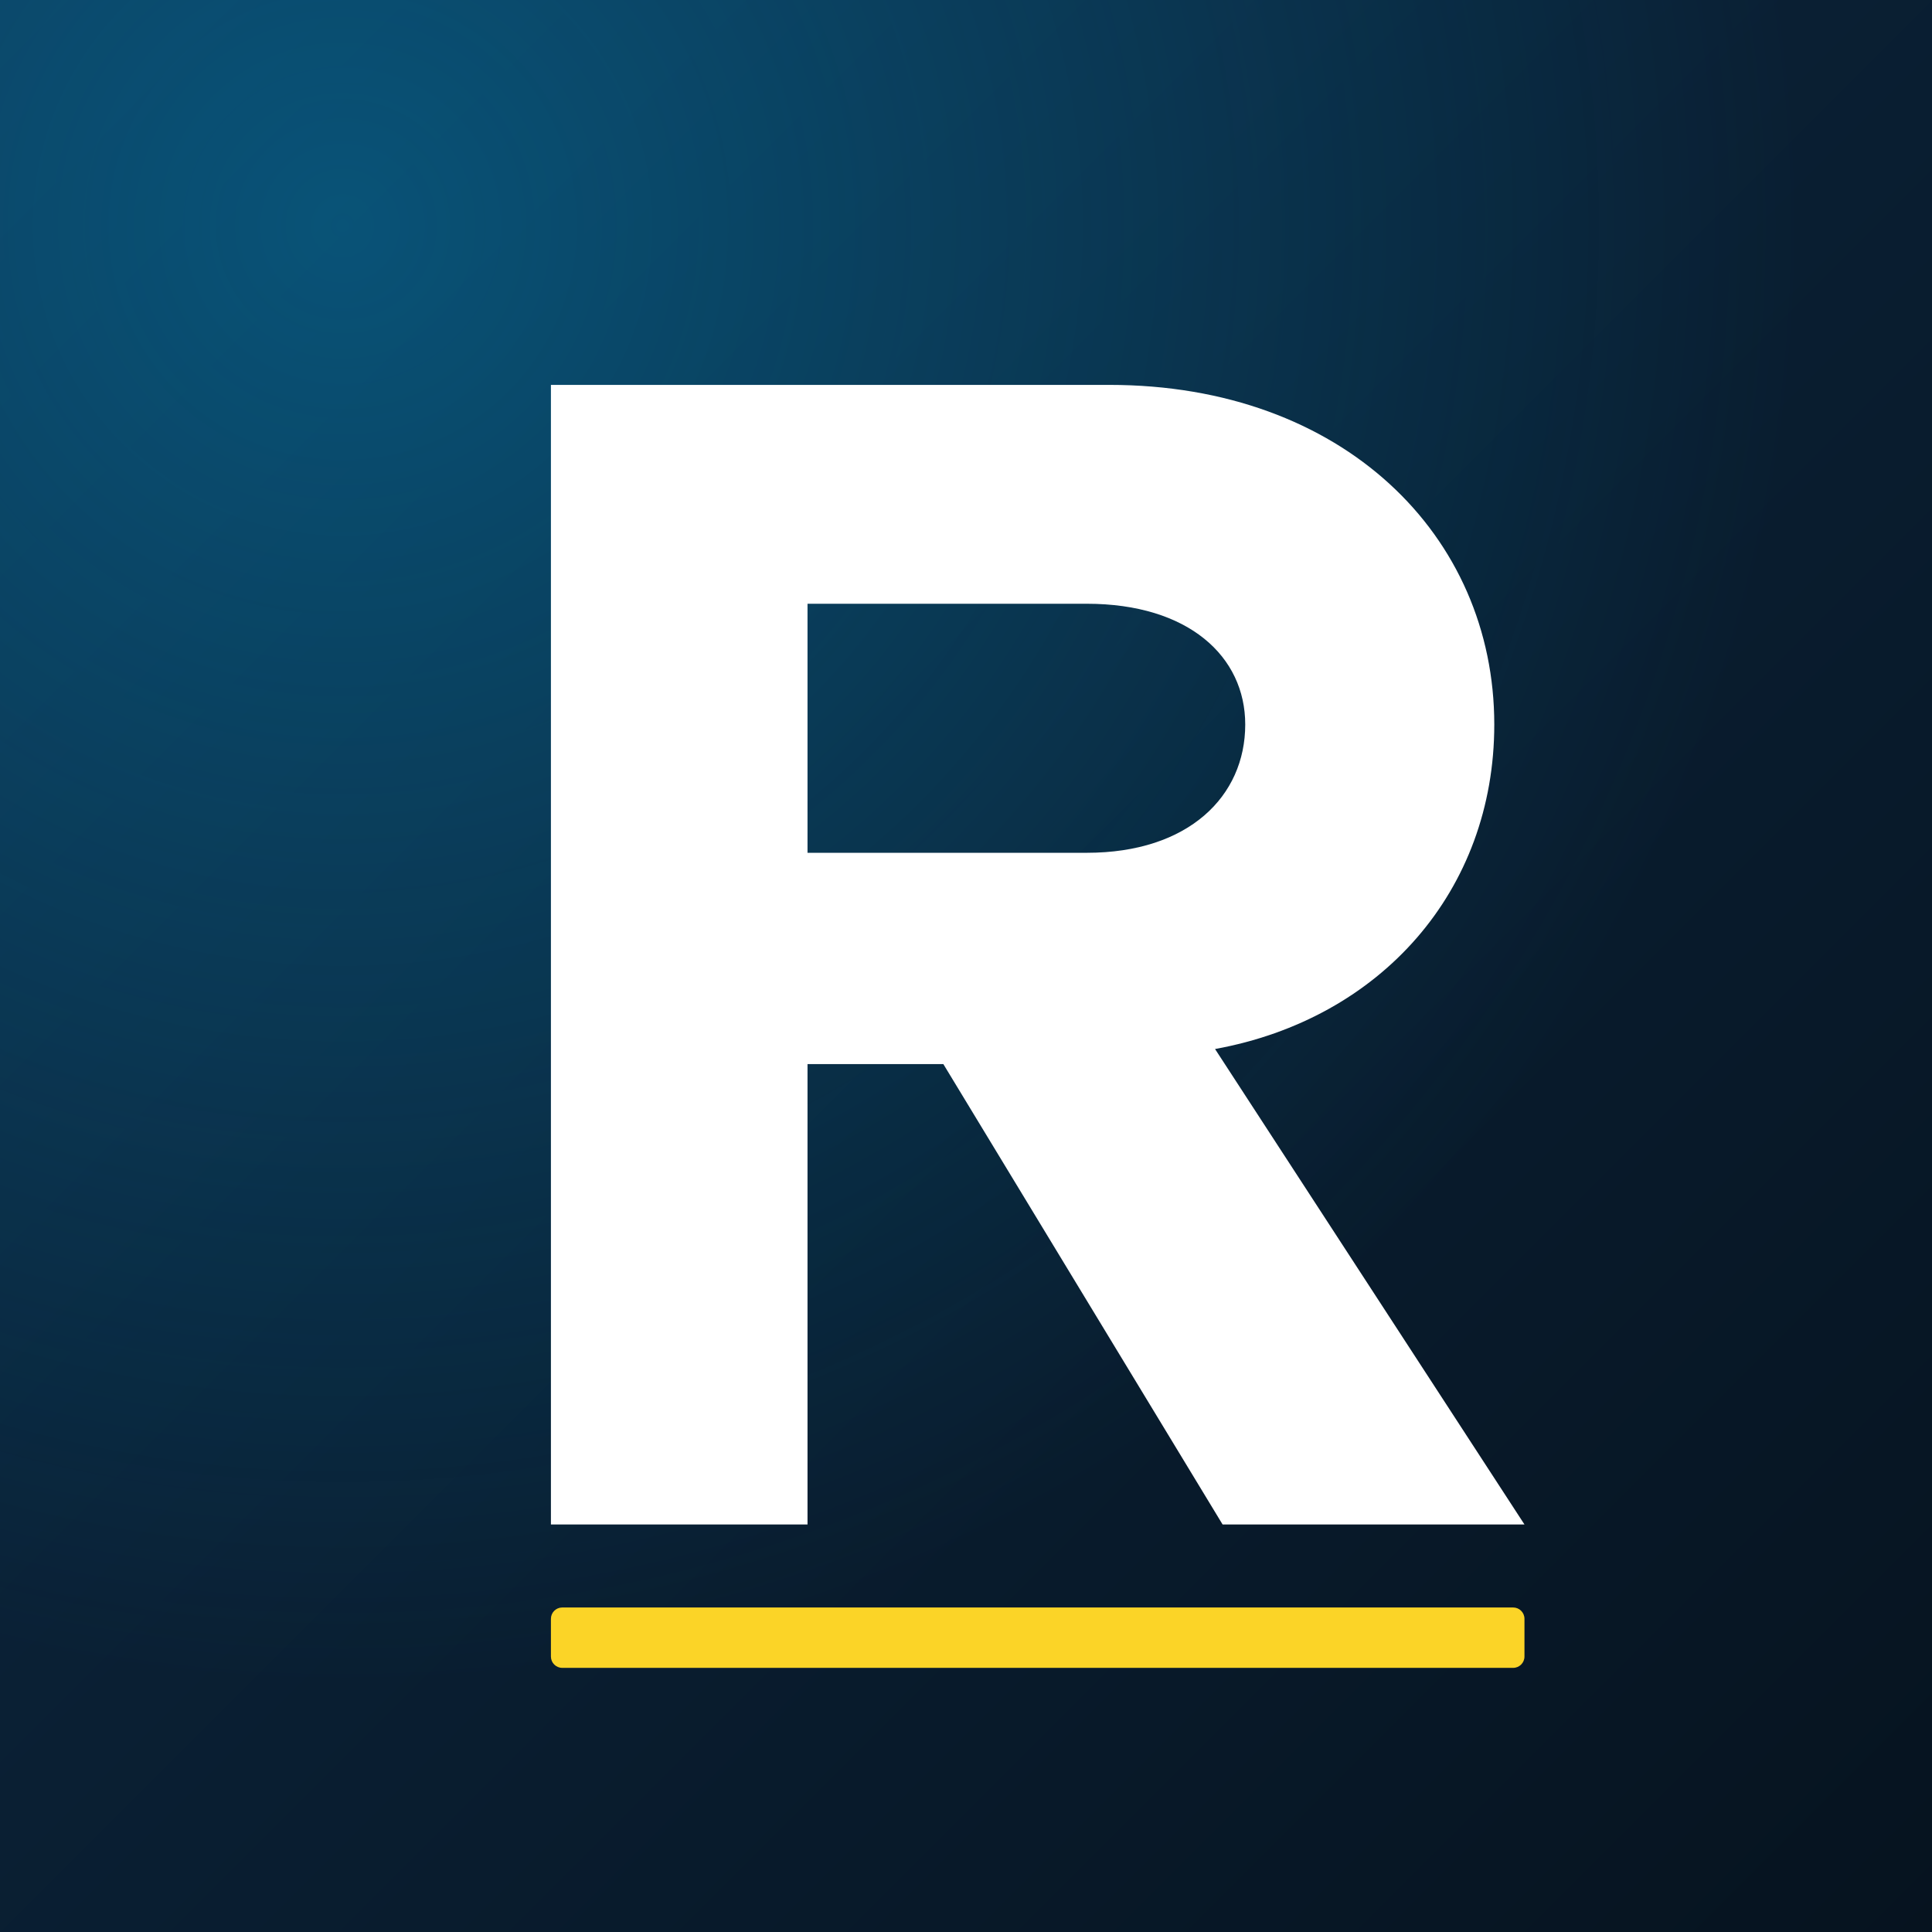
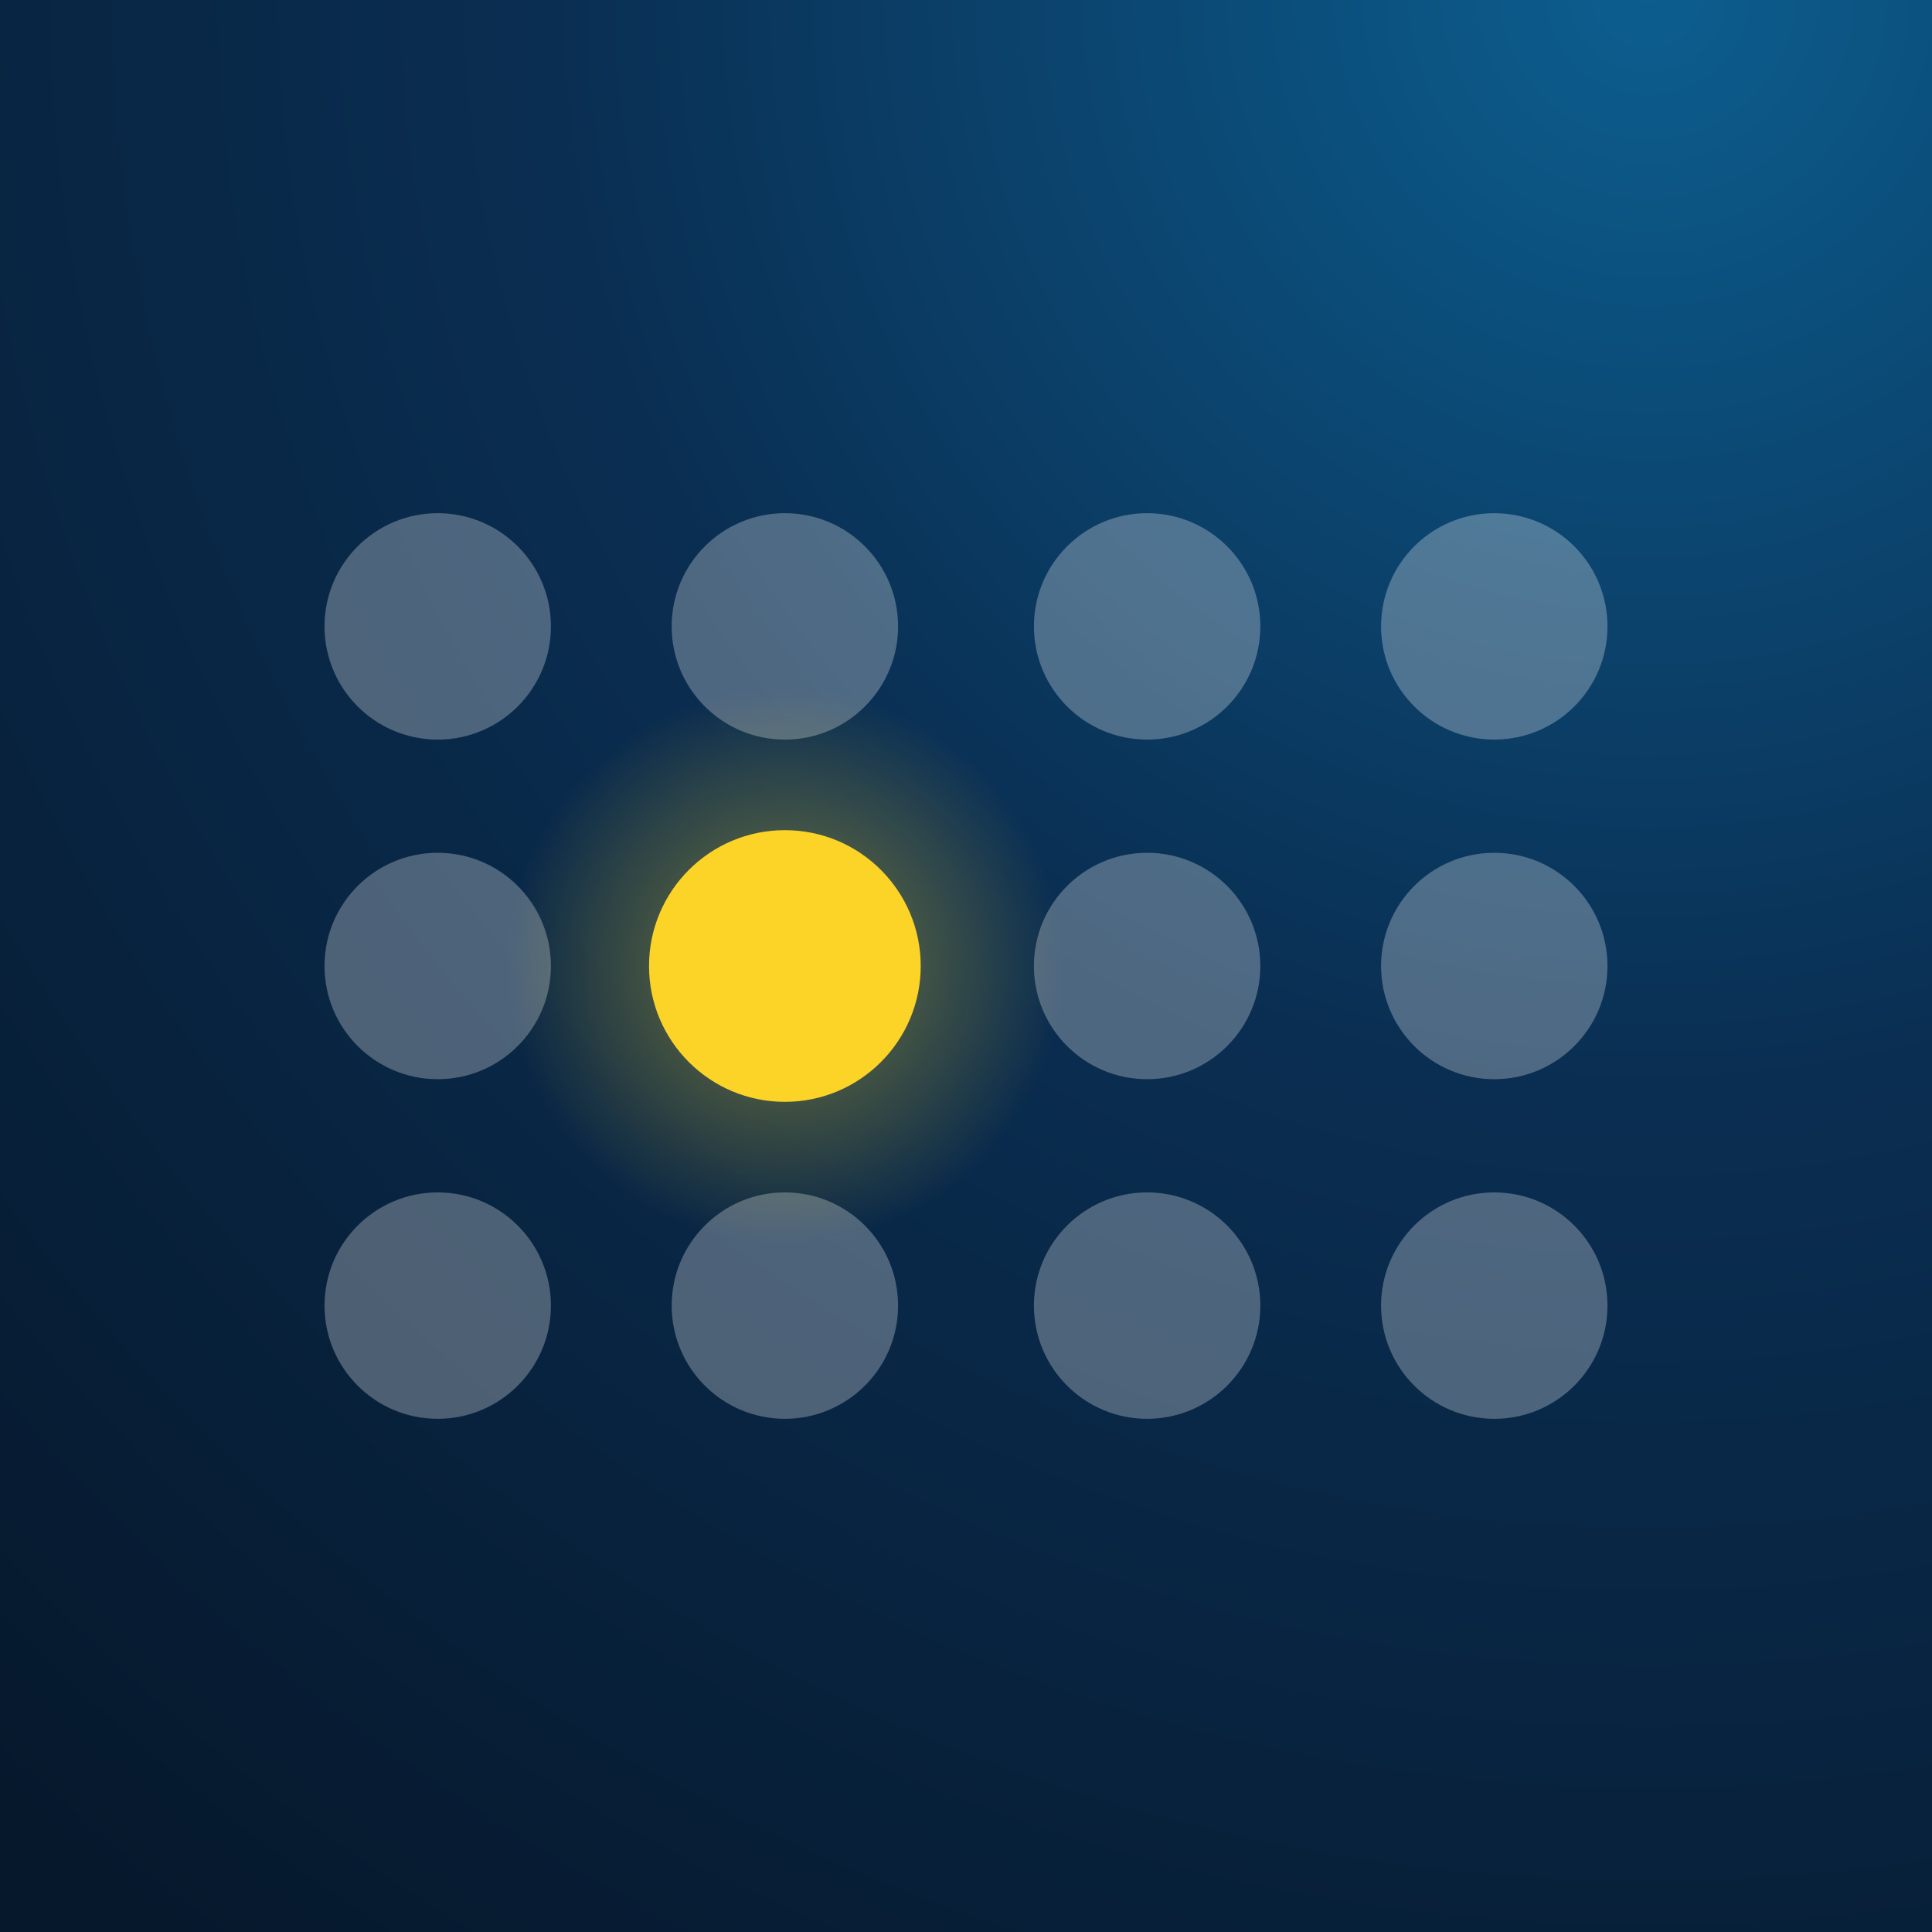
<svg xmlns="http://www.w3.org/2000/svg" viewBox="0 0 512 512">
  <defs>
-     <linearGradient id="bg" x1="0" y1="0" x2="1" y2="1">
-       <stop offset="0" stop-color="#0D2A45" />
-       <stop offset="1" stop-color="#06131F" />
-     </linearGradient>
-     <radialGradient id="glow" cx="0.18" cy="0.12" r="0.75">
-       <stop offset="0" stop-color="#04A5DF" stop-opacity="0.35" />
-       <stop offset="1" stop-color="#04A5DF" stop-opacity="0" />
+     <radialGradient id="bg" cx="0.85" cy="0" r="1.25">
+       <stop offset="0" stop-color="#0C5E8F" />
+       <stop offset="0.45" stop-color="#0A2E52" />
+       <stop offset="1" stop-color="#06182C" />
+     </radialGradient>
+     <radialGradient id="halo" cx="0.5" cy="0.5" r="0.5">
+       <stop offset="0" stop-color="#FBD427" stop-opacity="0.45" />
+       <stop offset="1" stop-color="#FBD427" stop-opacity="0" />
    </radialGradient>
  </defs>
  <rect width="512" height="512" fill="url(#bg)" />
-   <rect width="512" height="512" fill="url(#glow)" />
-   <path fill="#FFFFFF" fill-rule="evenodd" d="     M146 102 H294 C356 102 396 142 396 192 C396 236 366 270 322 278 L404 404 H324 L250 282 H214 V404 H146 Z     M214 160 H288 C315 160 330 174 330 192 C330 211 315 226 288 226 H214 Z" />
-   <rect x="146" y="426" width="258" height="16" rx="3" fill="#FBD427" />
+   <g fill="#FFFFFF" fill-opacity="0.28">
+     <circle cx="116" cy="166" r="30" />
+     <circle cx="208" cy="166" r="30" />
+     <circle cx="304" cy="166" r="30" />
+     <circle cx="396" cy="166" r="30" />
+     <circle cx="116" cy="256" r="30" />
+     <circle cx="304" cy="256" r="30" />
+     <circle cx="396" cy="256" r="30" />
+     <circle cx="116" cy="346" r="30" />
+     <circle cx="208" cy="346" r="30" />
+     <circle cx="304" cy="346" r="30" />
+     <circle cx="396" cy="346" r="30" />
+   </g>
+   <circle cx="208" cy="256" r="74" fill="url(#halo)" />
+   <circle cx="208" cy="256" r="36" fill="#FBD427" />
</svg>
